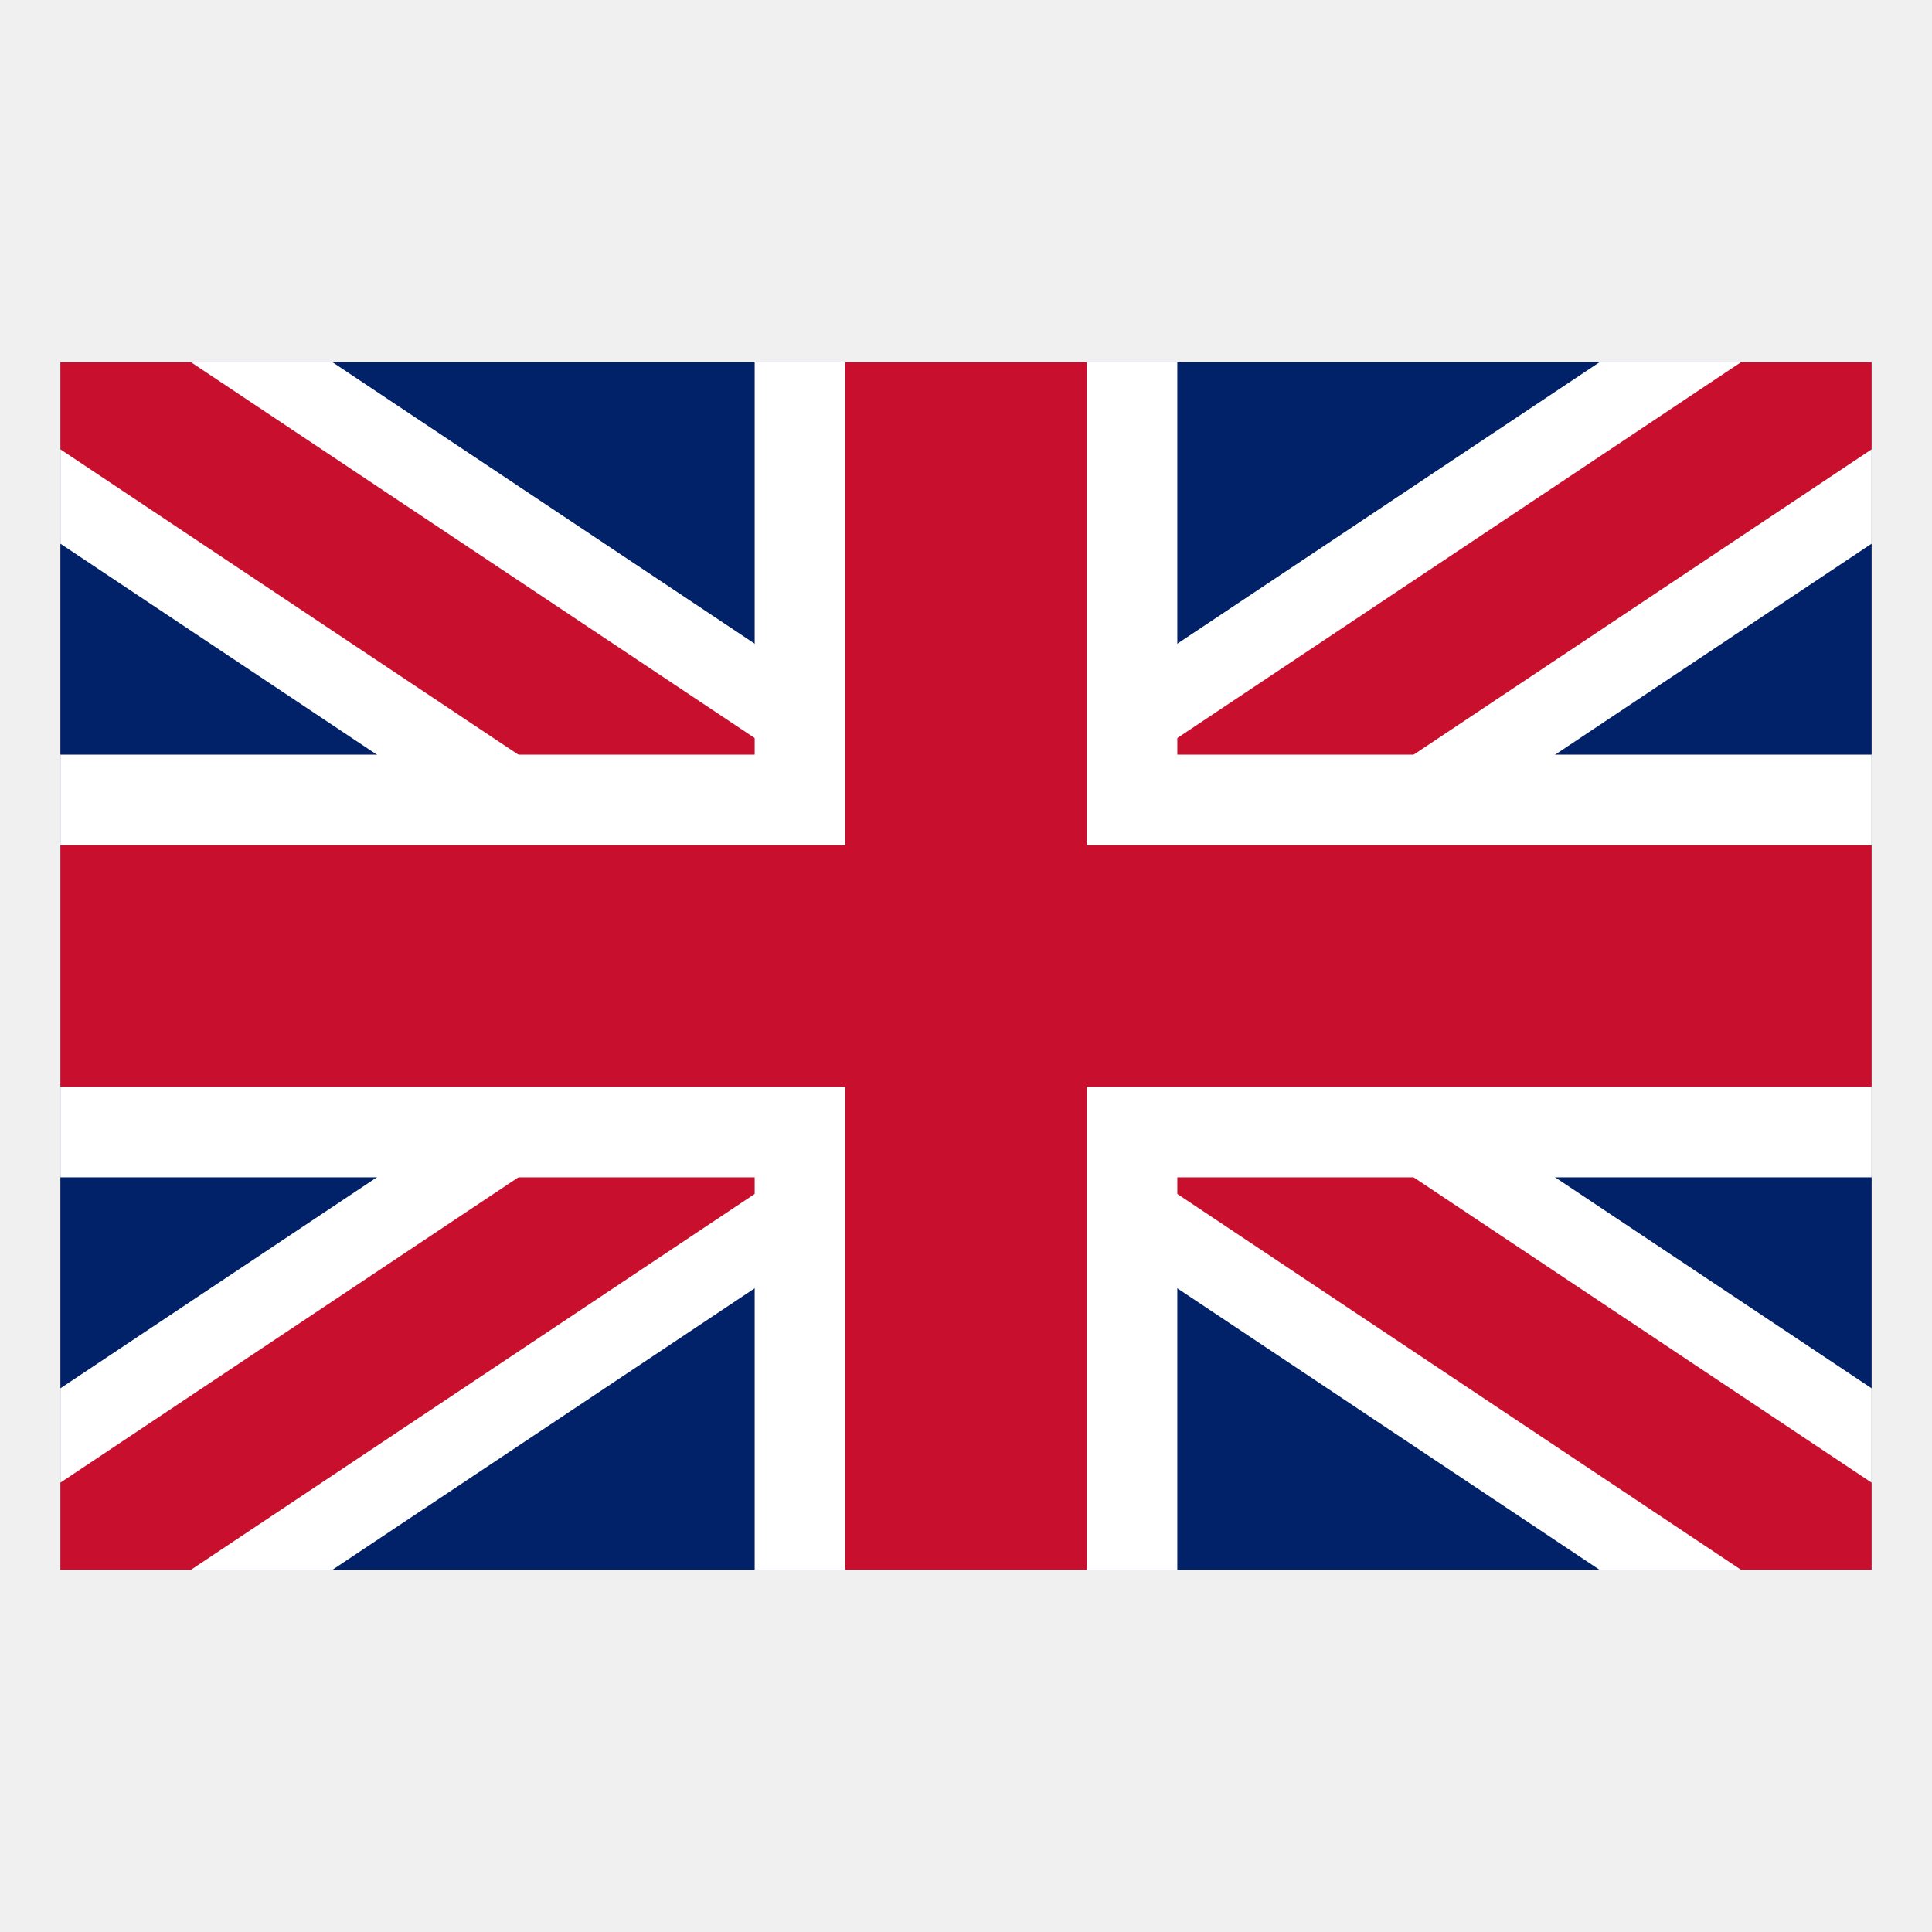
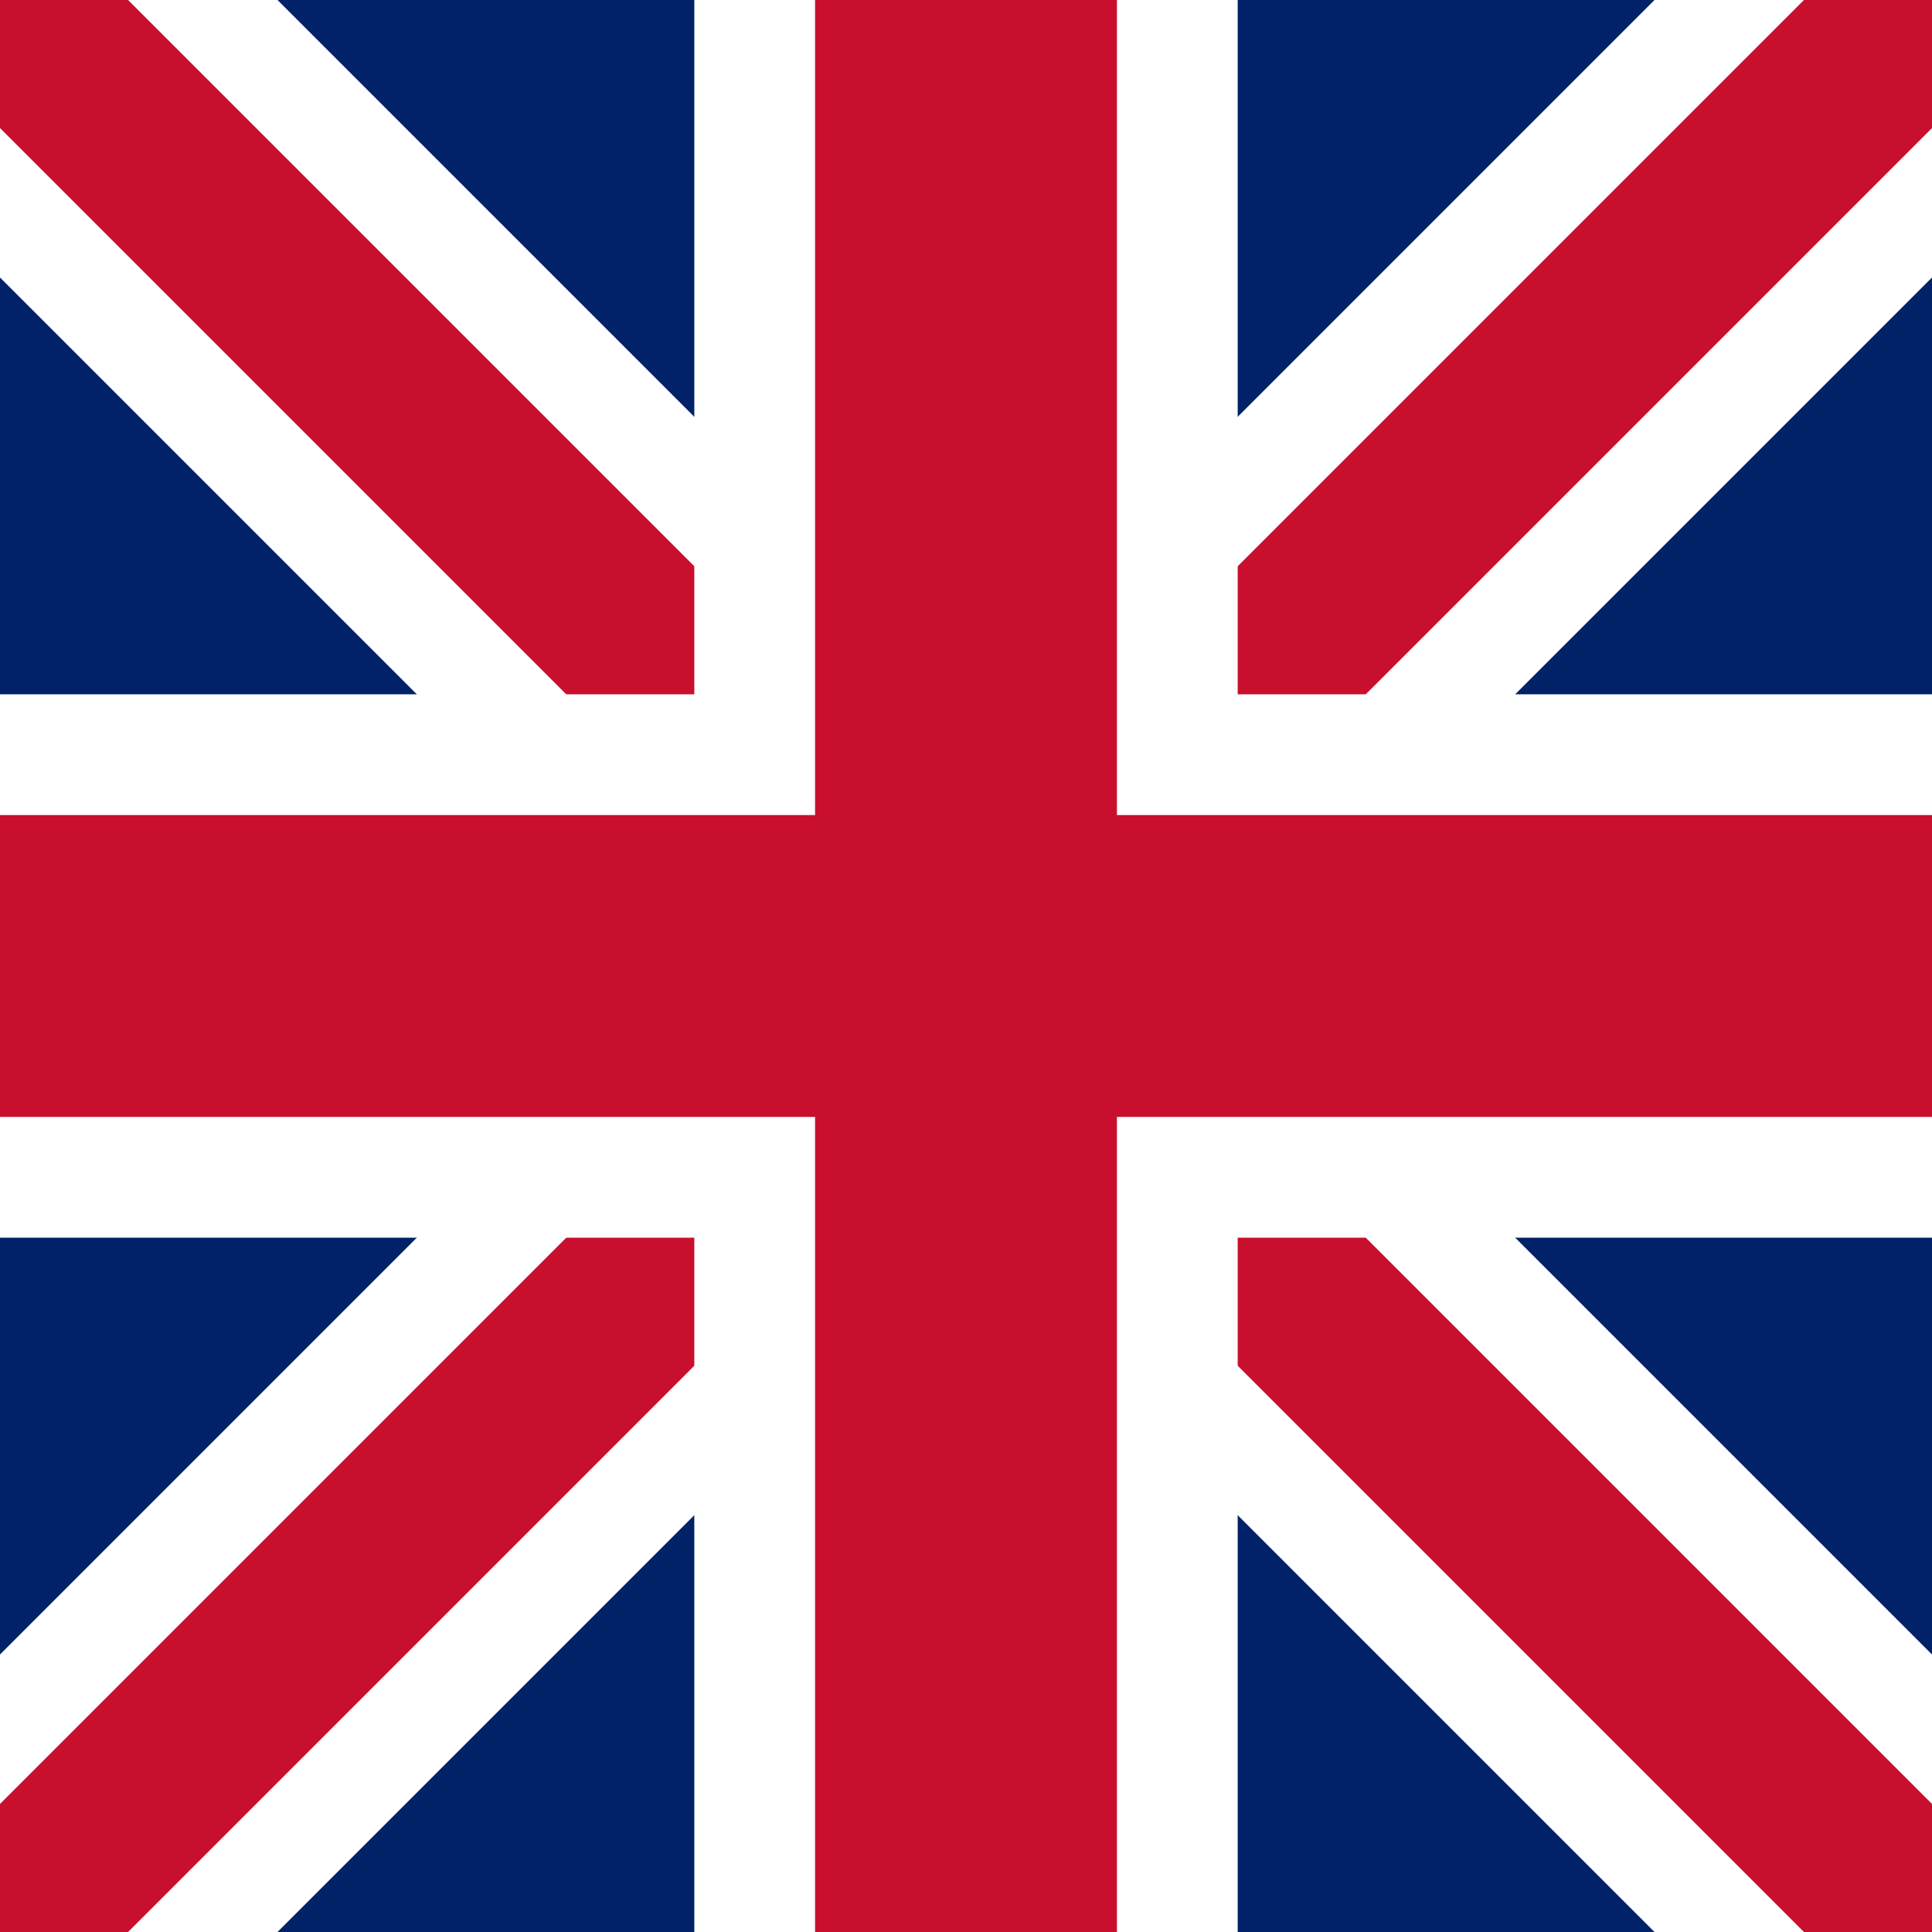
<svg xmlns="http://www.w3.org/2000/svg" viewBox="0 0 64 64" role="img" aria-hidden="true">
-   <g transform="translate(2 12)">
-     <rect width="60" height="40" fill="#012169" />
-     <clipPath id="gb-clip">
-       <rect width="60" height="40" rx="0" />
-     </clipPath>
-     <g clip-path="url(#gb-clip)">
-       <path d="M0 0 60 40M60 0 0 40" stroke="#fff" stroke-width="10" stroke-linecap="square" />
-       <path d="M0 0 60 40M60 0 0 40" stroke="#C8102E" stroke-width="4.8" stroke-linecap="square" />
-       <path d="M30 0V40M0 20H60" stroke="#fff" stroke-width="14" stroke-linecap="square" />
-       <path d="M30 0V40M0 20H60" stroke="#C8102E" stroke-width="8" stroke-linecap="square" />
-     </g>
+   <rect width="64" height="64" fill="#012169" />
+   <clipPath id="gb-clip">
+     <rect width="64" height="64" />
+   </clipPath>
+   <g clip-path="url(#gb-clip)">
+     <path d="M0 0 64 64M64 0 0 64" stroke="#fff" stroke-width="13" stroke-linecap="butt" />
+     <path d="M0 0 64 64M64 0 0 64" stroke="#C8102E" stroke-width="6" stroke-linecap="butt" />
+     <path d="M32 0V64M0 32H64" stroke="#fff" stroke-width="18" stroke-linecap="butt" />
+     <path d="M32 0V64M0 32H64" stroke="#C8102E" stroke-width="10" stroke-linecap="butt" />
  </g>
</svg>
